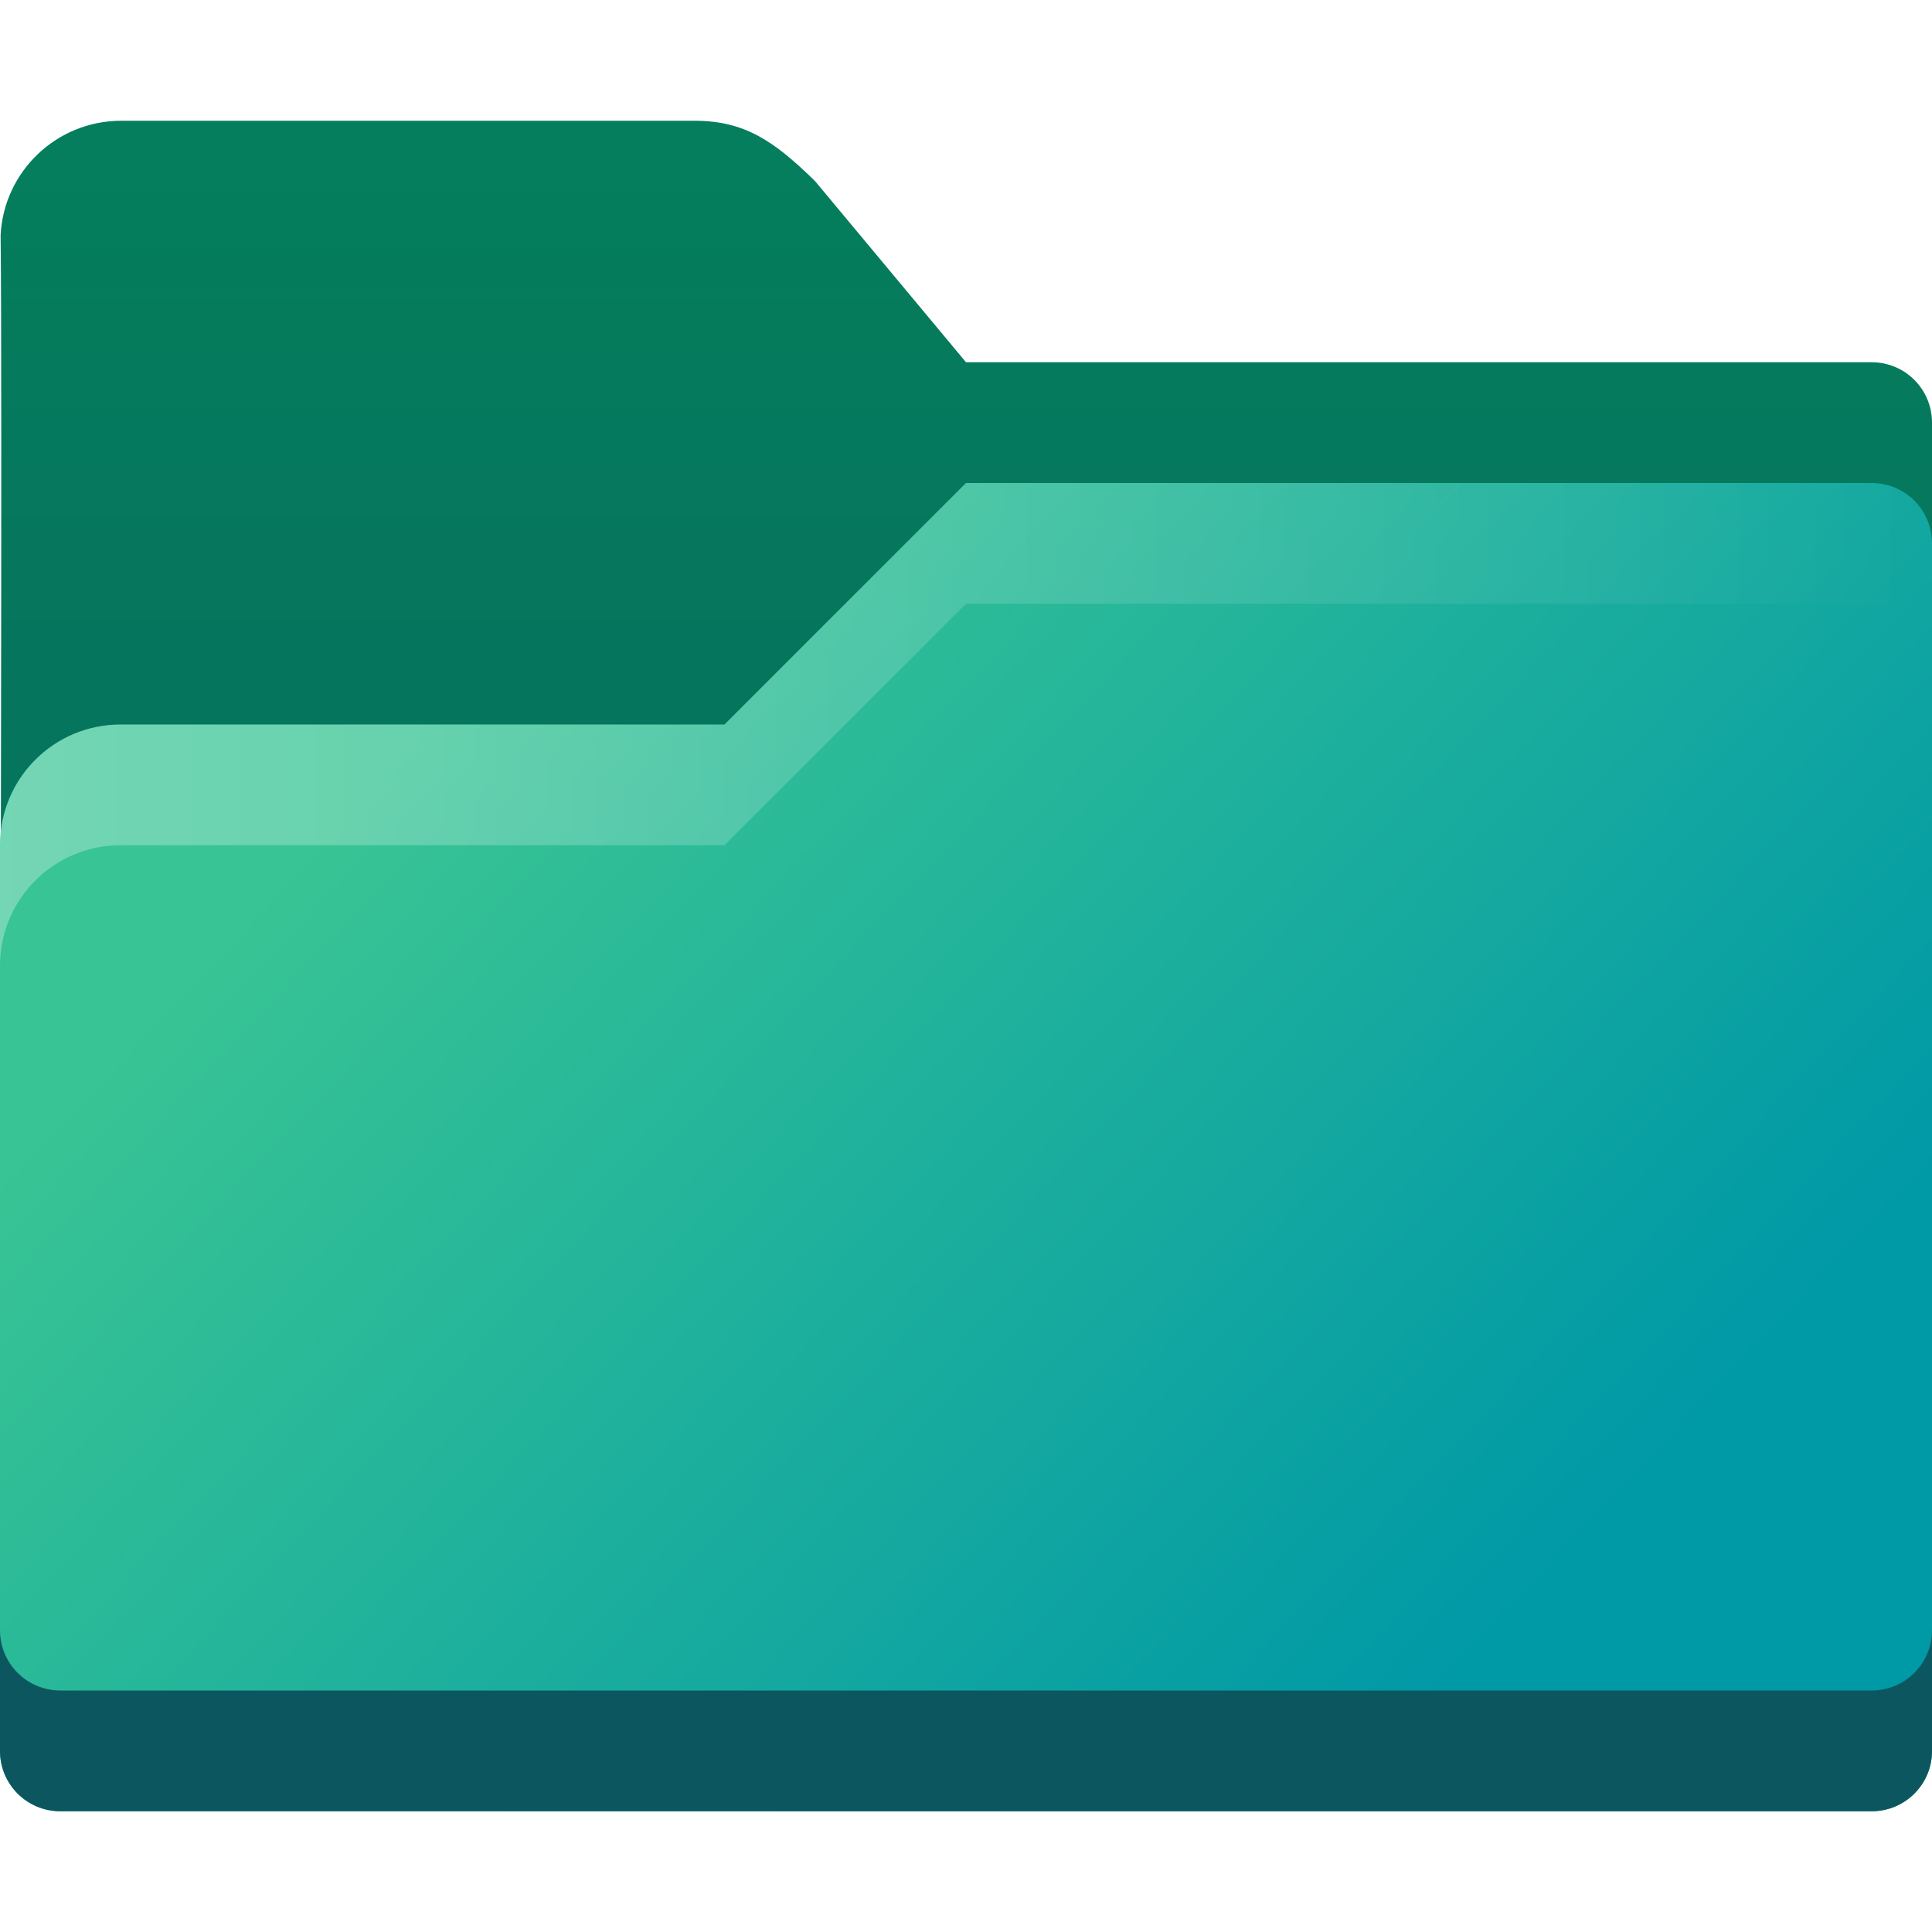
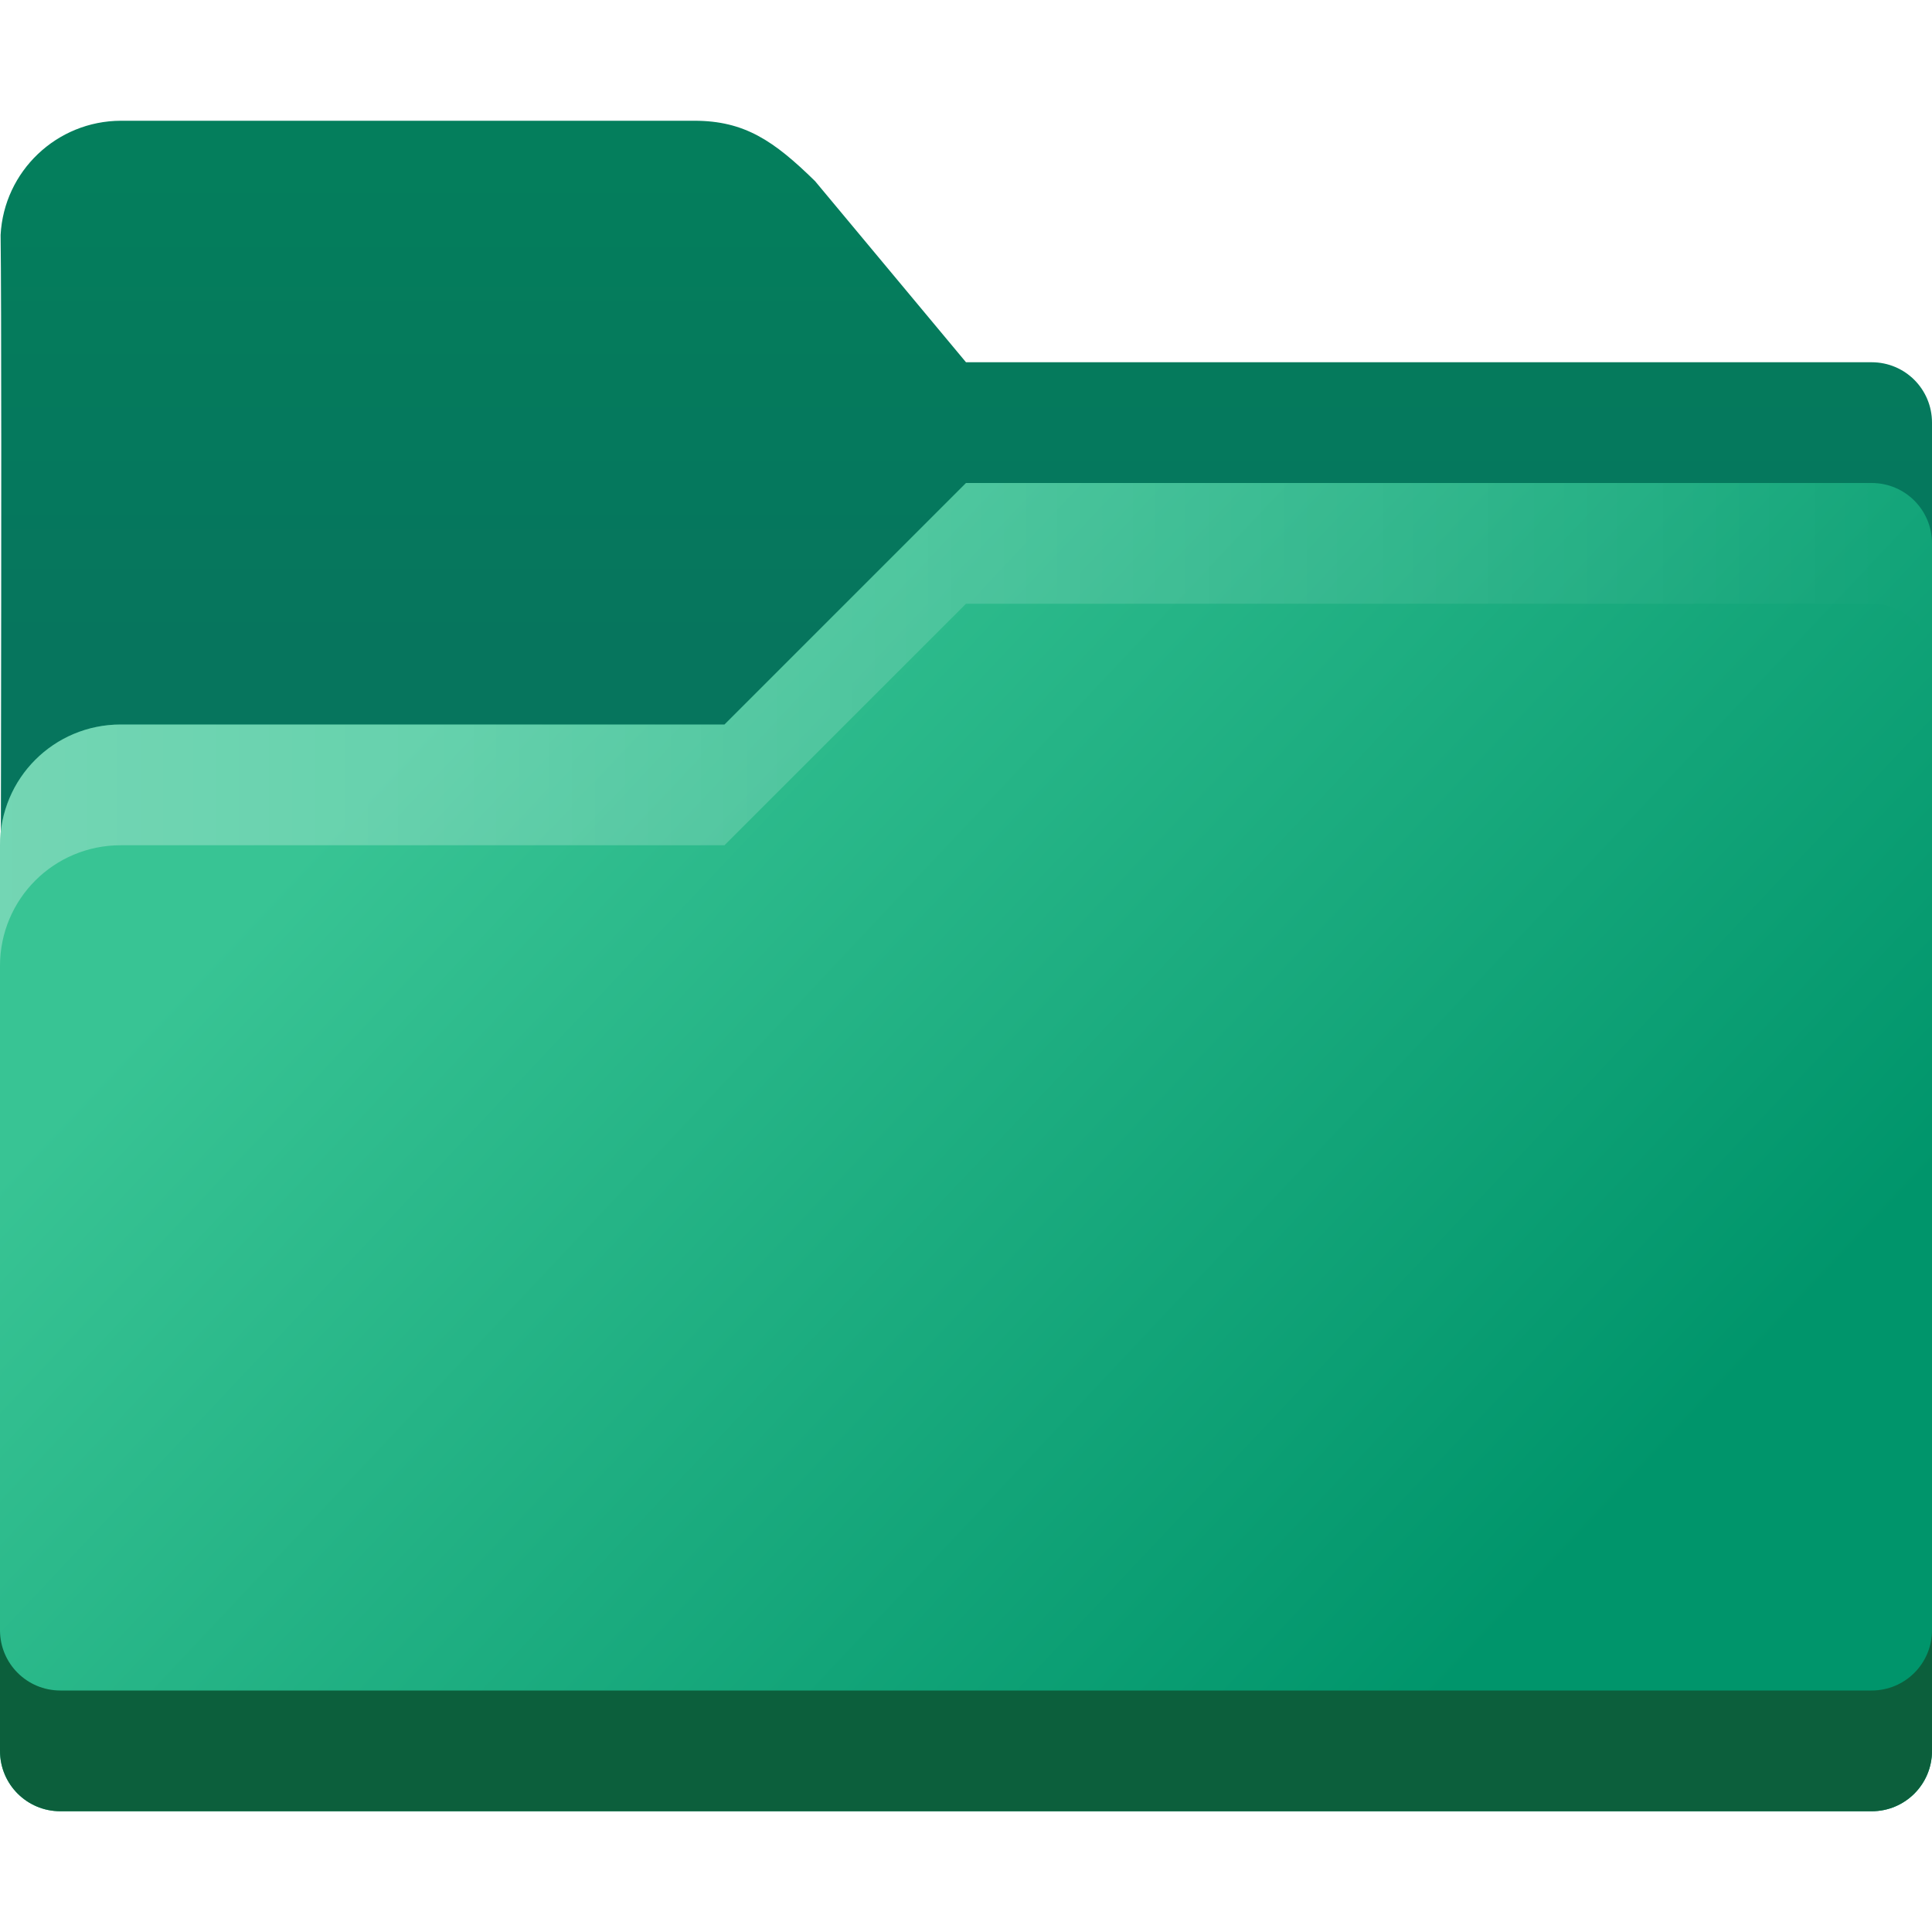
<svg xmlns="http://www.w3.org/2000/svg" xmlns:xlink="http://www.w3.org/1999/xlink" width="16" height="16" viewBox="0 0 16 16" version="1.1" id="svg5">
  <defs id="defs2">
    <linearGradient xlink:href="#linearGradient1303" id="linearGradient11974" x1="4.233" y1="4.233" x2="13.229" y2="12.7" gradientUnits="userSpaceOnUse" gradientTransform="matrix(0.9448819,0,0,0.9448819,-0.4999997,2.000217)" />
    <linearGradient xlink:href="#linearGradient1363" id="linearGradient4407" x1="32" y1="2.5" x2="32" y2="18.5" gradientUnits="userSpaceOnUse" gradientTransform="matrix(0.25,0,0,0.25,-0.4999997,0.7502164)" />
    <linearGradient xlink:href="#linearGradient2350" id="linearGradient5594" x1="2" y1="27" x2="66" y2="26.999" gradientUnits="userSpaceOnUse" gradientTransform="matrix(0.25,0,0,0.25,-0.4999997,-0.2499278)" />
    <linearGradient id="linearGradient2350">
      <stop style="stop-color:#ffffff;stop-opacity:1;" offset="0" id="stop2346" />
      <stop style="stop-color:#ffffff;stop-opacity:0;" offset="1" id="stop2348" />
    </linearGradient>
    <linearGradient id="linearGradient1303">
      <stop style="stop-color:#38c494;stop-opacity:1;" offset="0" id="stop1299" />
-       <stop style="stop-color:#0099a6;stop-opacity:1" offset="1" id="stop1301" />
+       <stop style="stop-color:#00956b;stop-opacity:1" offset="1" id="stop1301" />
    </linearGradient>
    <linearGradient id="linearGradient1363">
      <stop style="stop-color:#047e5c;stop-opacity:1;" offset="0" id="stop1359" />
      <stop style="stop-color:#06755d;stop-opacity:1" offset="1" id="stop1361" />
    </linearGradient>
  </defs>
  <path id="rect846" style="fill:url(#linearGradient4407);fill-opacity:1;stroke-width:0.5;stroke-linecap:round;stroke-linejoin:round;stroke-dasharray:6, 0.5" d="M 1,1 C 0.47,1.002 0.033,1.417 0.005,1.946 0.02,3.066 0,10 0,10 H 16 V 3.5 C 16,3.223 15.777,3 15.5,3 H 8 L 6.75,1.5 C 6.409,1.166 6.166,1 5.75,1 Z" />
  <path id="rect1170" style="fill:url(#linearGradient11974);fill-opacity:1;stroke-width:0.661;stroke-linecap:round;stroke-linejoin:round;stroke-dasharray:7.937, 0.661" d="M 8,4 6,6 1,6 C 0.446,6 3.4015747e-7,6.446 3.4015747e-7,7 V 14.5 C 3.4015747e-7,14.777 0.223,15 0.5,15 H 15.5 C 15.777,15 16,14.777 16,14.5 V 4.5 C 16,4.223 15.777,4 15.5,4 Z" />
-   <path id="rect1170-2" style="fill:#0c575f;fill-opacity:1;stroke-width:0.661;stroke-linecap:round;stroke-linejoin:round;stroke-dasharray:7.937, 0.661" d="m 0,13.5 v 1 c 0,0.277 0.223,0.5 0.5,0.5 H 15.5 c 0.277,0 0.5,-0.223 0.5,-0.5 v -1 c 0,0.277 -0.223,0.5 -0.5,0.5 H 0.5 C 0.223,14 0,13.777 0,13.5 Z" />
+   <path id="rect1170-2" style="fill:#0c5f3c;fill-opacity:1;stroke-width:0.661;stroke-linecap:round;stroke-linejoin:round;stroke-dasharray:7.937, 0.661" d="m 0,13.5 v 1 c 0,0.277 0.223,0.5 0.5,0.5 H 15.5 c 0.277,0 0.5,-0.223 0.5,-0.5 v -1 c 0,0.277 -0.223,0.5 -0.5,0.5 H 0.5 C 0.223,14 0,13.777 0,13.5 Z" />
  <path id="rect1170-75" style="opacity:0.3;fill:url(#linearGradient5594);fill-opacity:1;stroke-width:0.661;stroke-linecap:round;stroke-linejoin:round;stroke-dasharray:7.937, 0.661" d="M 8,4 6,6 h -5 C 0.446,6 3.4015747e-7,6.446 3.4015747e-7,7 V 8 C 3.4015747e-7,7.446 0.446,7 1,7 h 5 L 8,5 H 15.5 c 0.277,0 0.5,0.223 0.5,0.5 V 4.5 C 16,4.223 15.777,4 15.5,4 Z" />
</svg>
